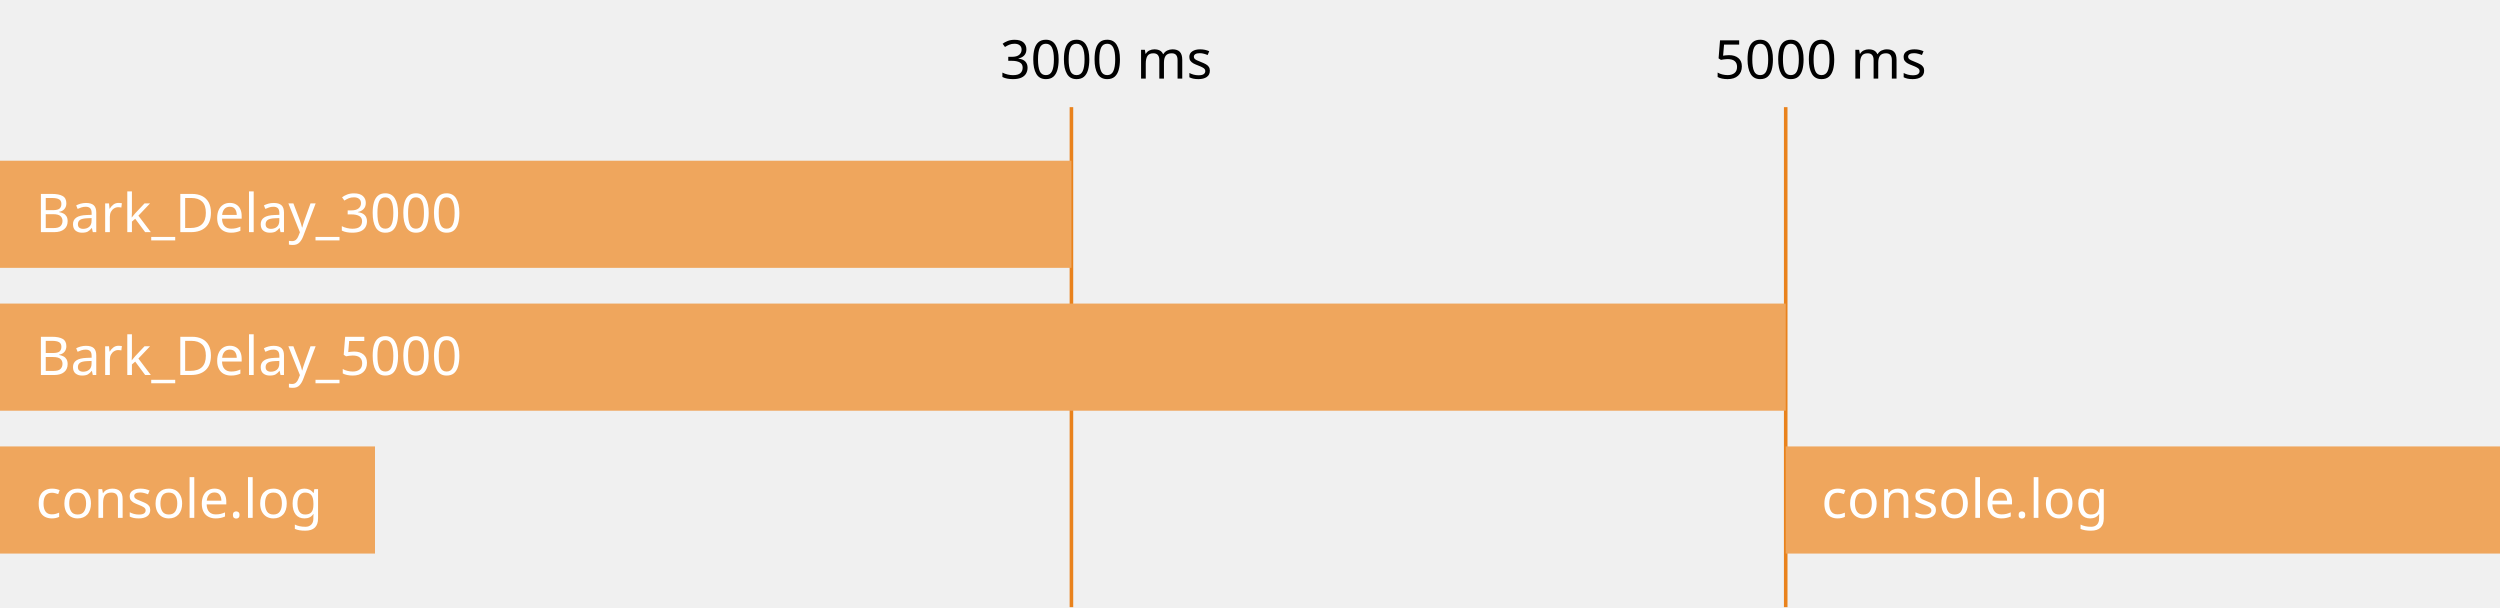
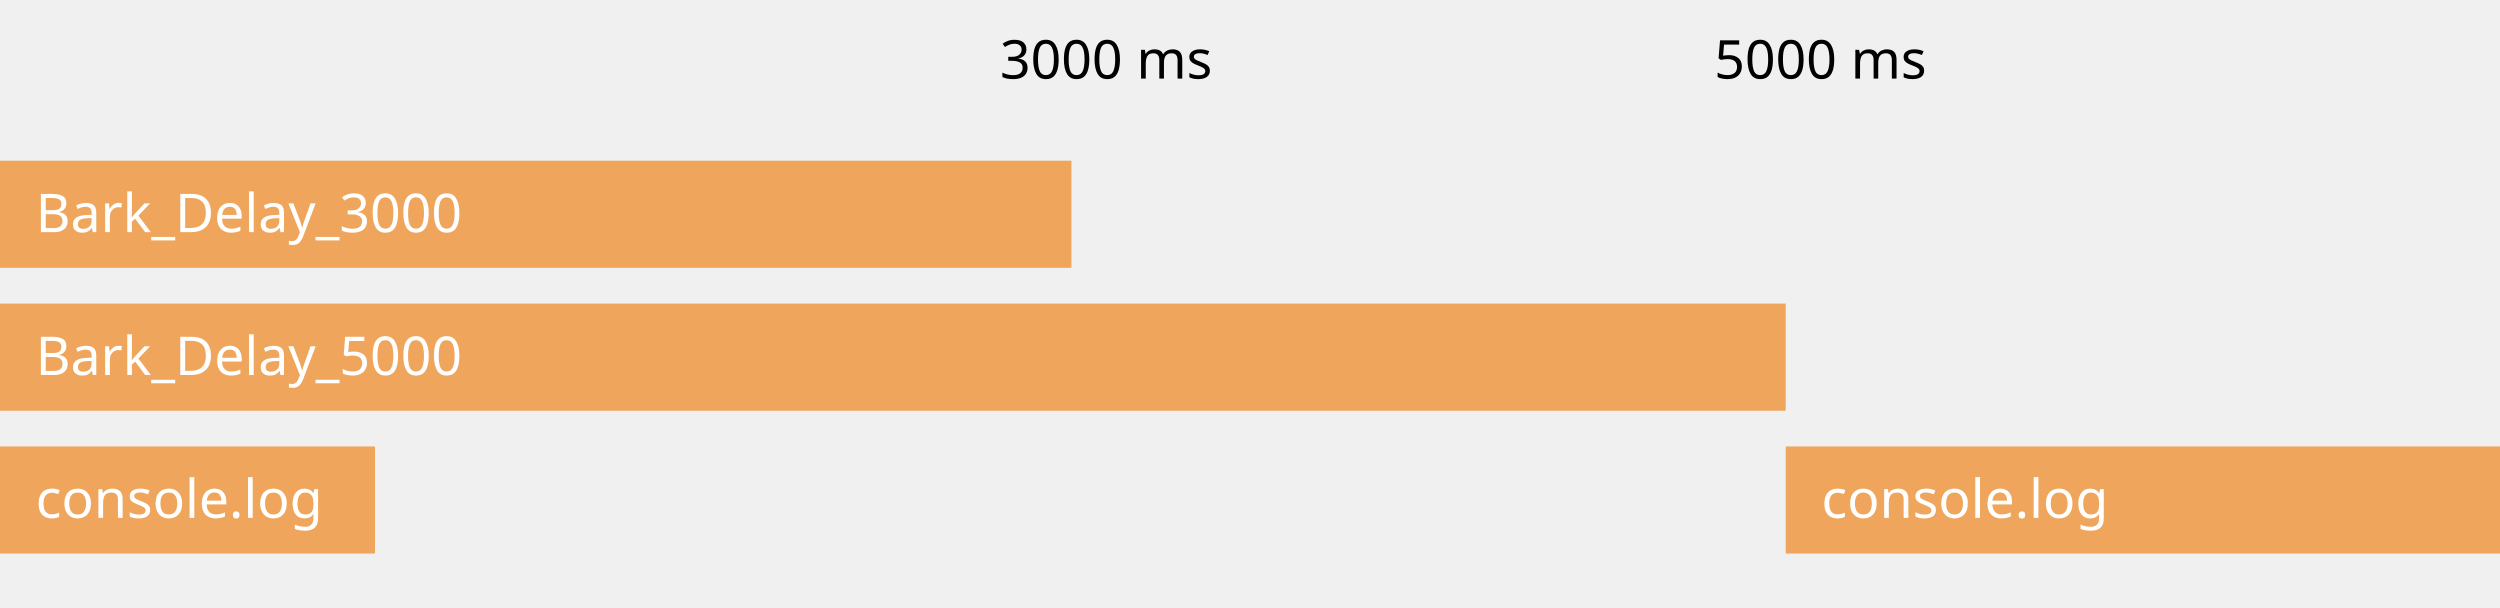
<svg xmlns="http://www.w3.org/2000/svg" version="1.1" baseProfile="full" width="700" height="170" viewbox="0,0,700,170">
  <text x="280" y="22" fill="black" style="font-size:15px;font-family:微軟正黑體,sans-serif">3000 ms</text>
  <text x="480" y="22" fill="black" style="font-size:15px;font-family:微軟正黑體,sans-serif">5000 ms</text>
-   <line x1="300" y1="30" x2="300" y2="170" stroke="hsl(30, 82%, 51%)" stroke-width="1" />
-   <line x1="500" y1="30" x2="500" y2="170" stroke="hsl(30, 82%, 51%)" stroke-width="1" />
-   <rect width="300" height="30" y="45" fill="hsl(30, 82%, 65%)" />
+   <line x1="300" y1="30" x2="300" y2="170" stroke="rgb(233, 130, 27);" stroke-width="1" />
+   <line x1="500" y1="30" x2="500" y2="170" stroke="rgb(233, 130, 27);" stroke-width="1" />
+   <rect width="300" height="30" y="45" fill="rgb(239, 166, 92)" />
  <text x="10" y="65" fill="white" style="font-size:15px;font-family:微軟正黑體,sans-serif">Bark_Delay_3000</text>
-   <rect width="500" height="30" y="85" fill="hsl(30, 82%, 65%)" />
+   <rect width="500" height="30" y="85" fill="rgb(239, 166, 92)" />
  <text x="10" y="105" fill="white" style="font-size:15px;font-family:微軟正黑體,sans-serif">Bark_Delay_5000</text>
-   <rect width="200" height="30" x="500" y="125" fill="hsl(30, 82%, 65%)" />
+   <rect width="200" height="30" x="500" y="125" fill="rgb(239, 166, 92)" />
  <text x="510" y="145" fill="white" style="font-size:15px;font-family:微軟正黑體,sans-serif">console.log</text>
-   <rect width="105" height="30" y="125" fill="hsl(30, 82%, 65%)" />
+   <rect width="105" height="30" y="125" fill="rgb(239, 166, 92)" />
  <text x="10" y="145" fill="white" style="font-size:15px;font-family:微軟正黑體,sans-serif">console.log</text>
</svg>
